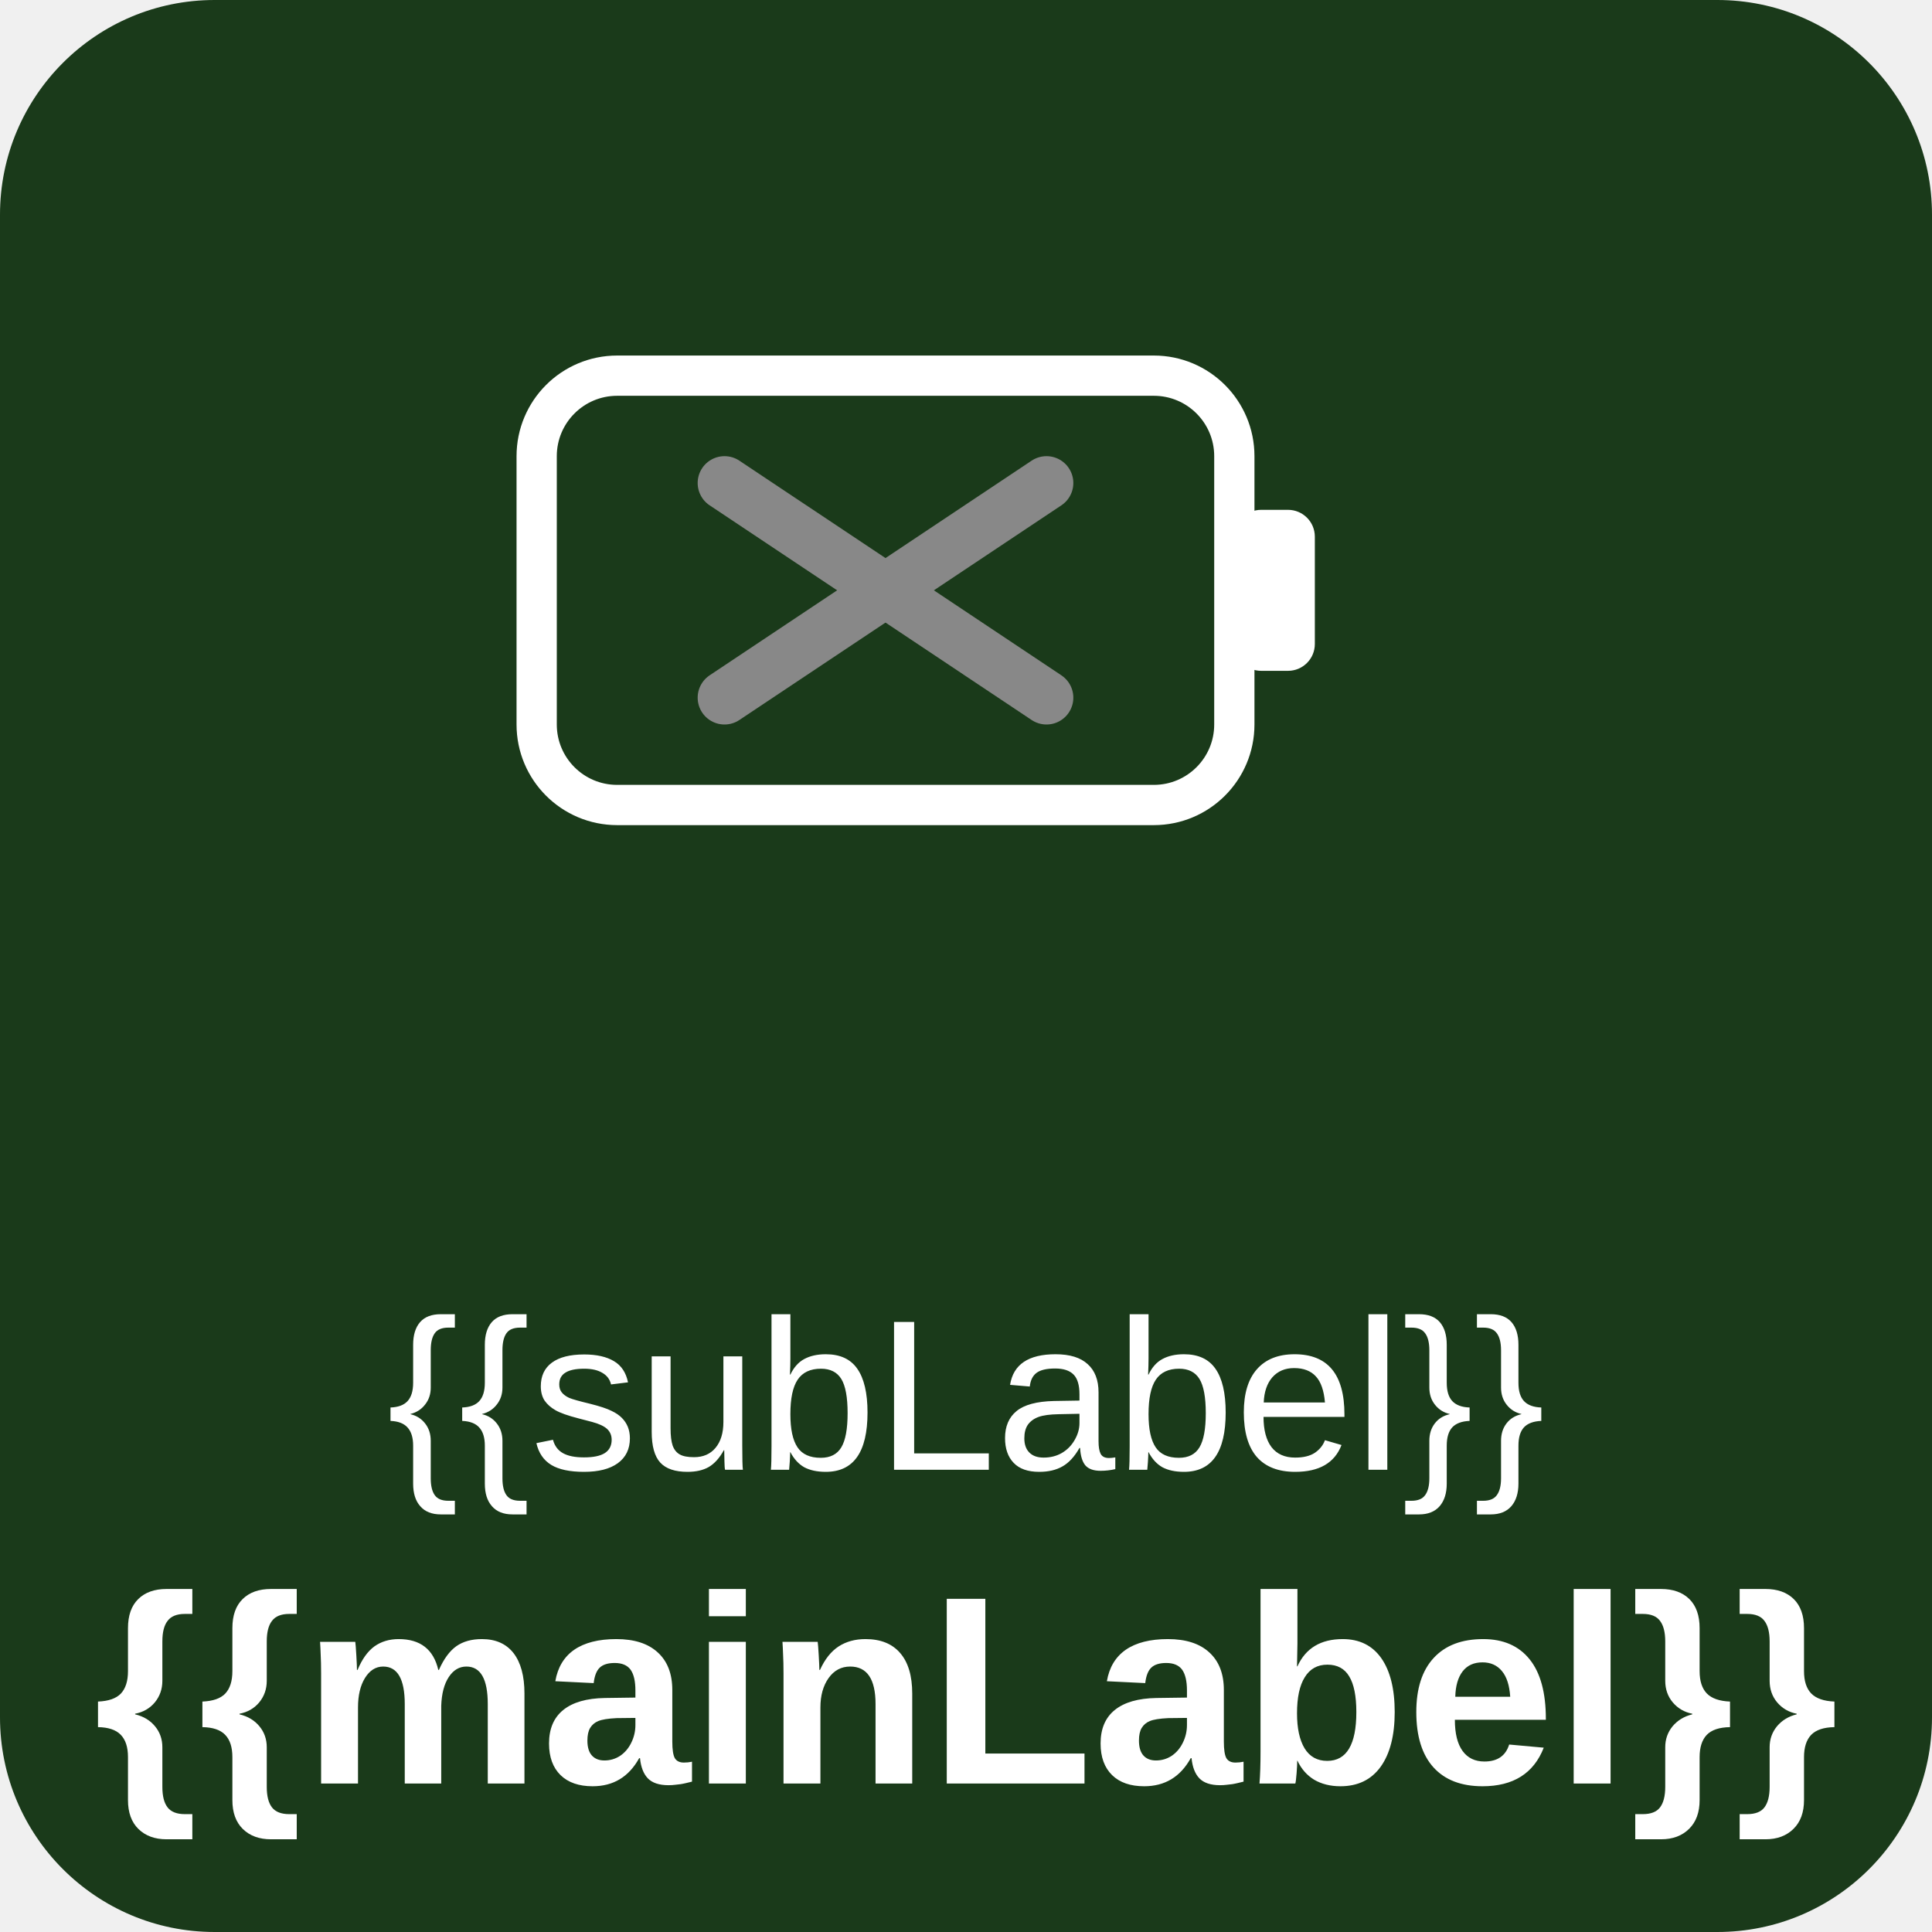
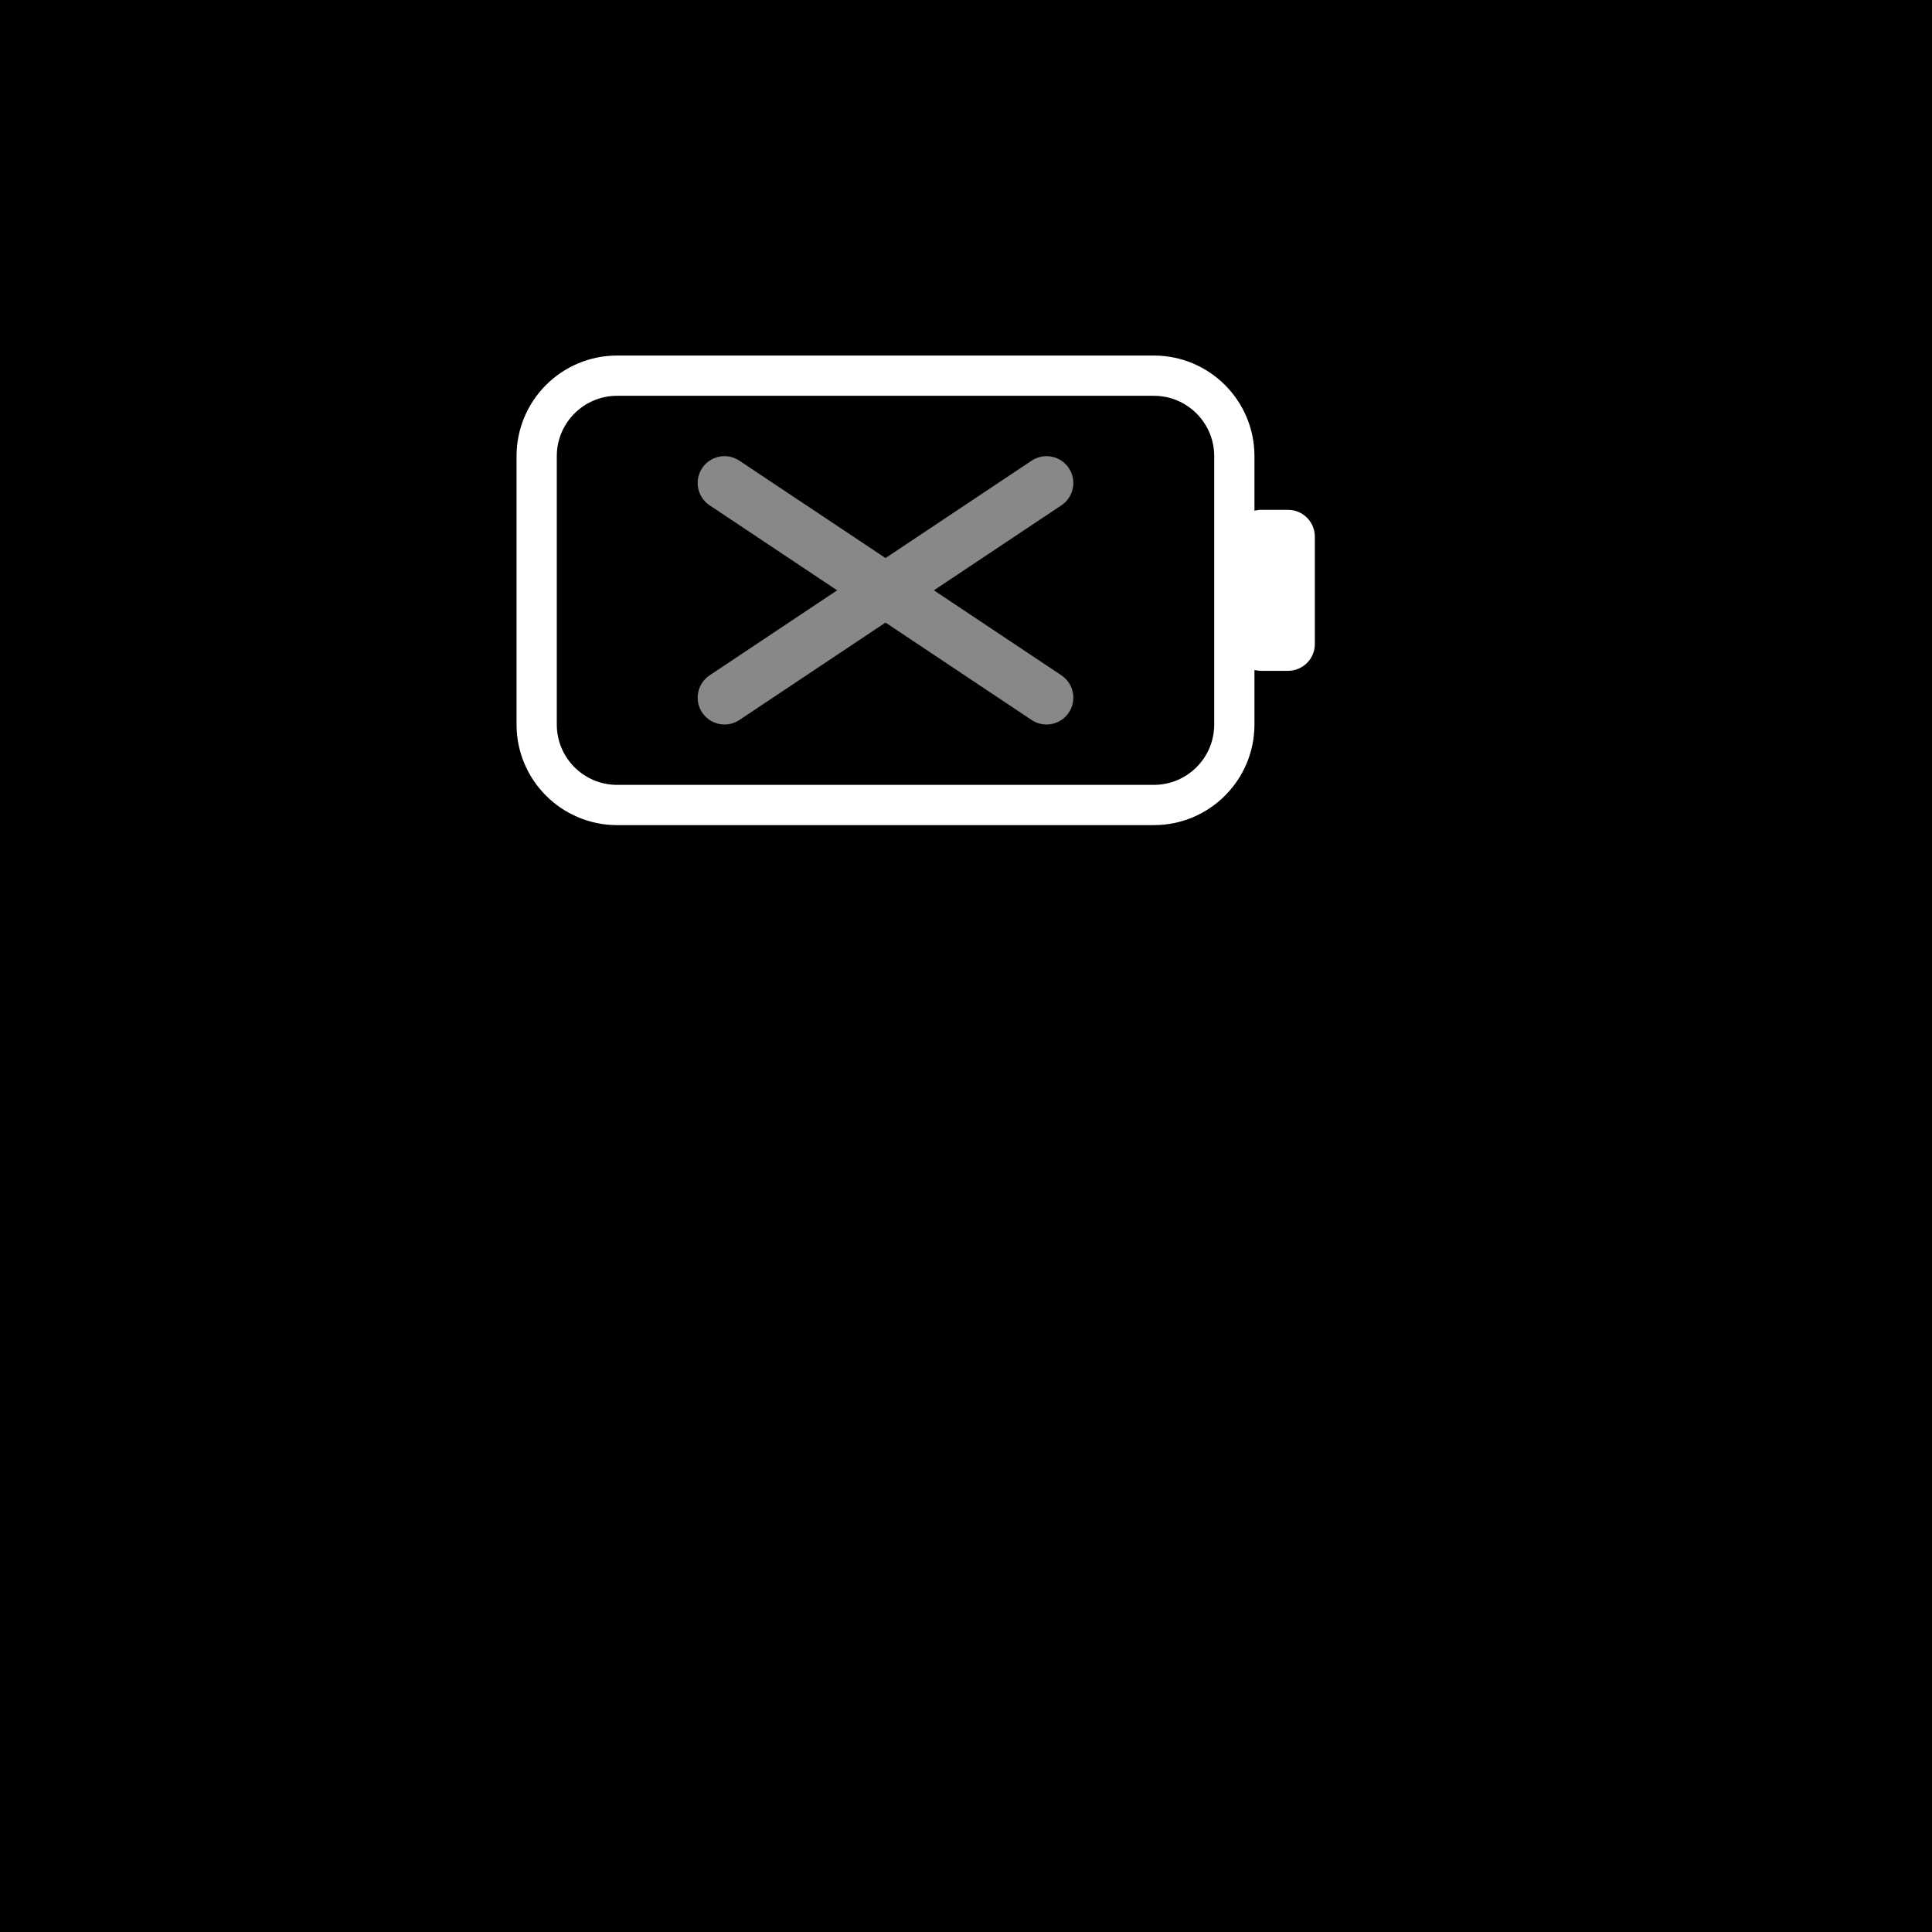
<svg xmlns="http://www.w3.org/2000/svg" viewBox="0 0 144 144">
  <g filter="url(#activity-state)">
-     <rect x="0" y="0" width="144" height="144" rx="16" fill="#1a3a1a" />
+     <rect x="0" y="0" width="144" height="144" fill="{{backgroundColor}}" />
    <rect x="40" y="28" width="52" height="32" rx="6" fill="none" stroke="#ffffff" stroke-width="3" />
    <rect x="92" y="38" width="6" height="12" rx="2" fill="#ffffff" />
    <line x1="54" y1="36" x2="78" y2="52" stroke="#888888" stroke-width="4" stroke-linecap="round" />
    <line x1="78" y1="36" x2="54" y2="52" stroke="#888888" stroke-width="4" stroke-linecap="round" />
-     <text x="72" y="104" text-anchor="middle" dominant-baseline="central" fill="#ffffff" font-family="Arial, sans-serif" font-size="16">{{subLabel}}</text>
-     <text x="72" y="126" text-anchor="middle" dominant-baseline="central" fill="#ffffff" font-family="Arial, sans-serif" font-size="20" font-weight="bold">{{mainLabel}}</text>
+     <text x="72" y="104" text-anchor="middle" dominant-baseline="central" fill="{{textColor}}" font-family="Arial, sans-serif" font-size="16">{{subLabel}}</text>
+     <text x="72" y="126" text-anchor="middle" dominant-baseline="central" fill="{{textColor}}" font-family="Arial, sans-serif" font-size="20" font-weight="bold">{{mainLabel}}</text>
  </g>
</svg>
